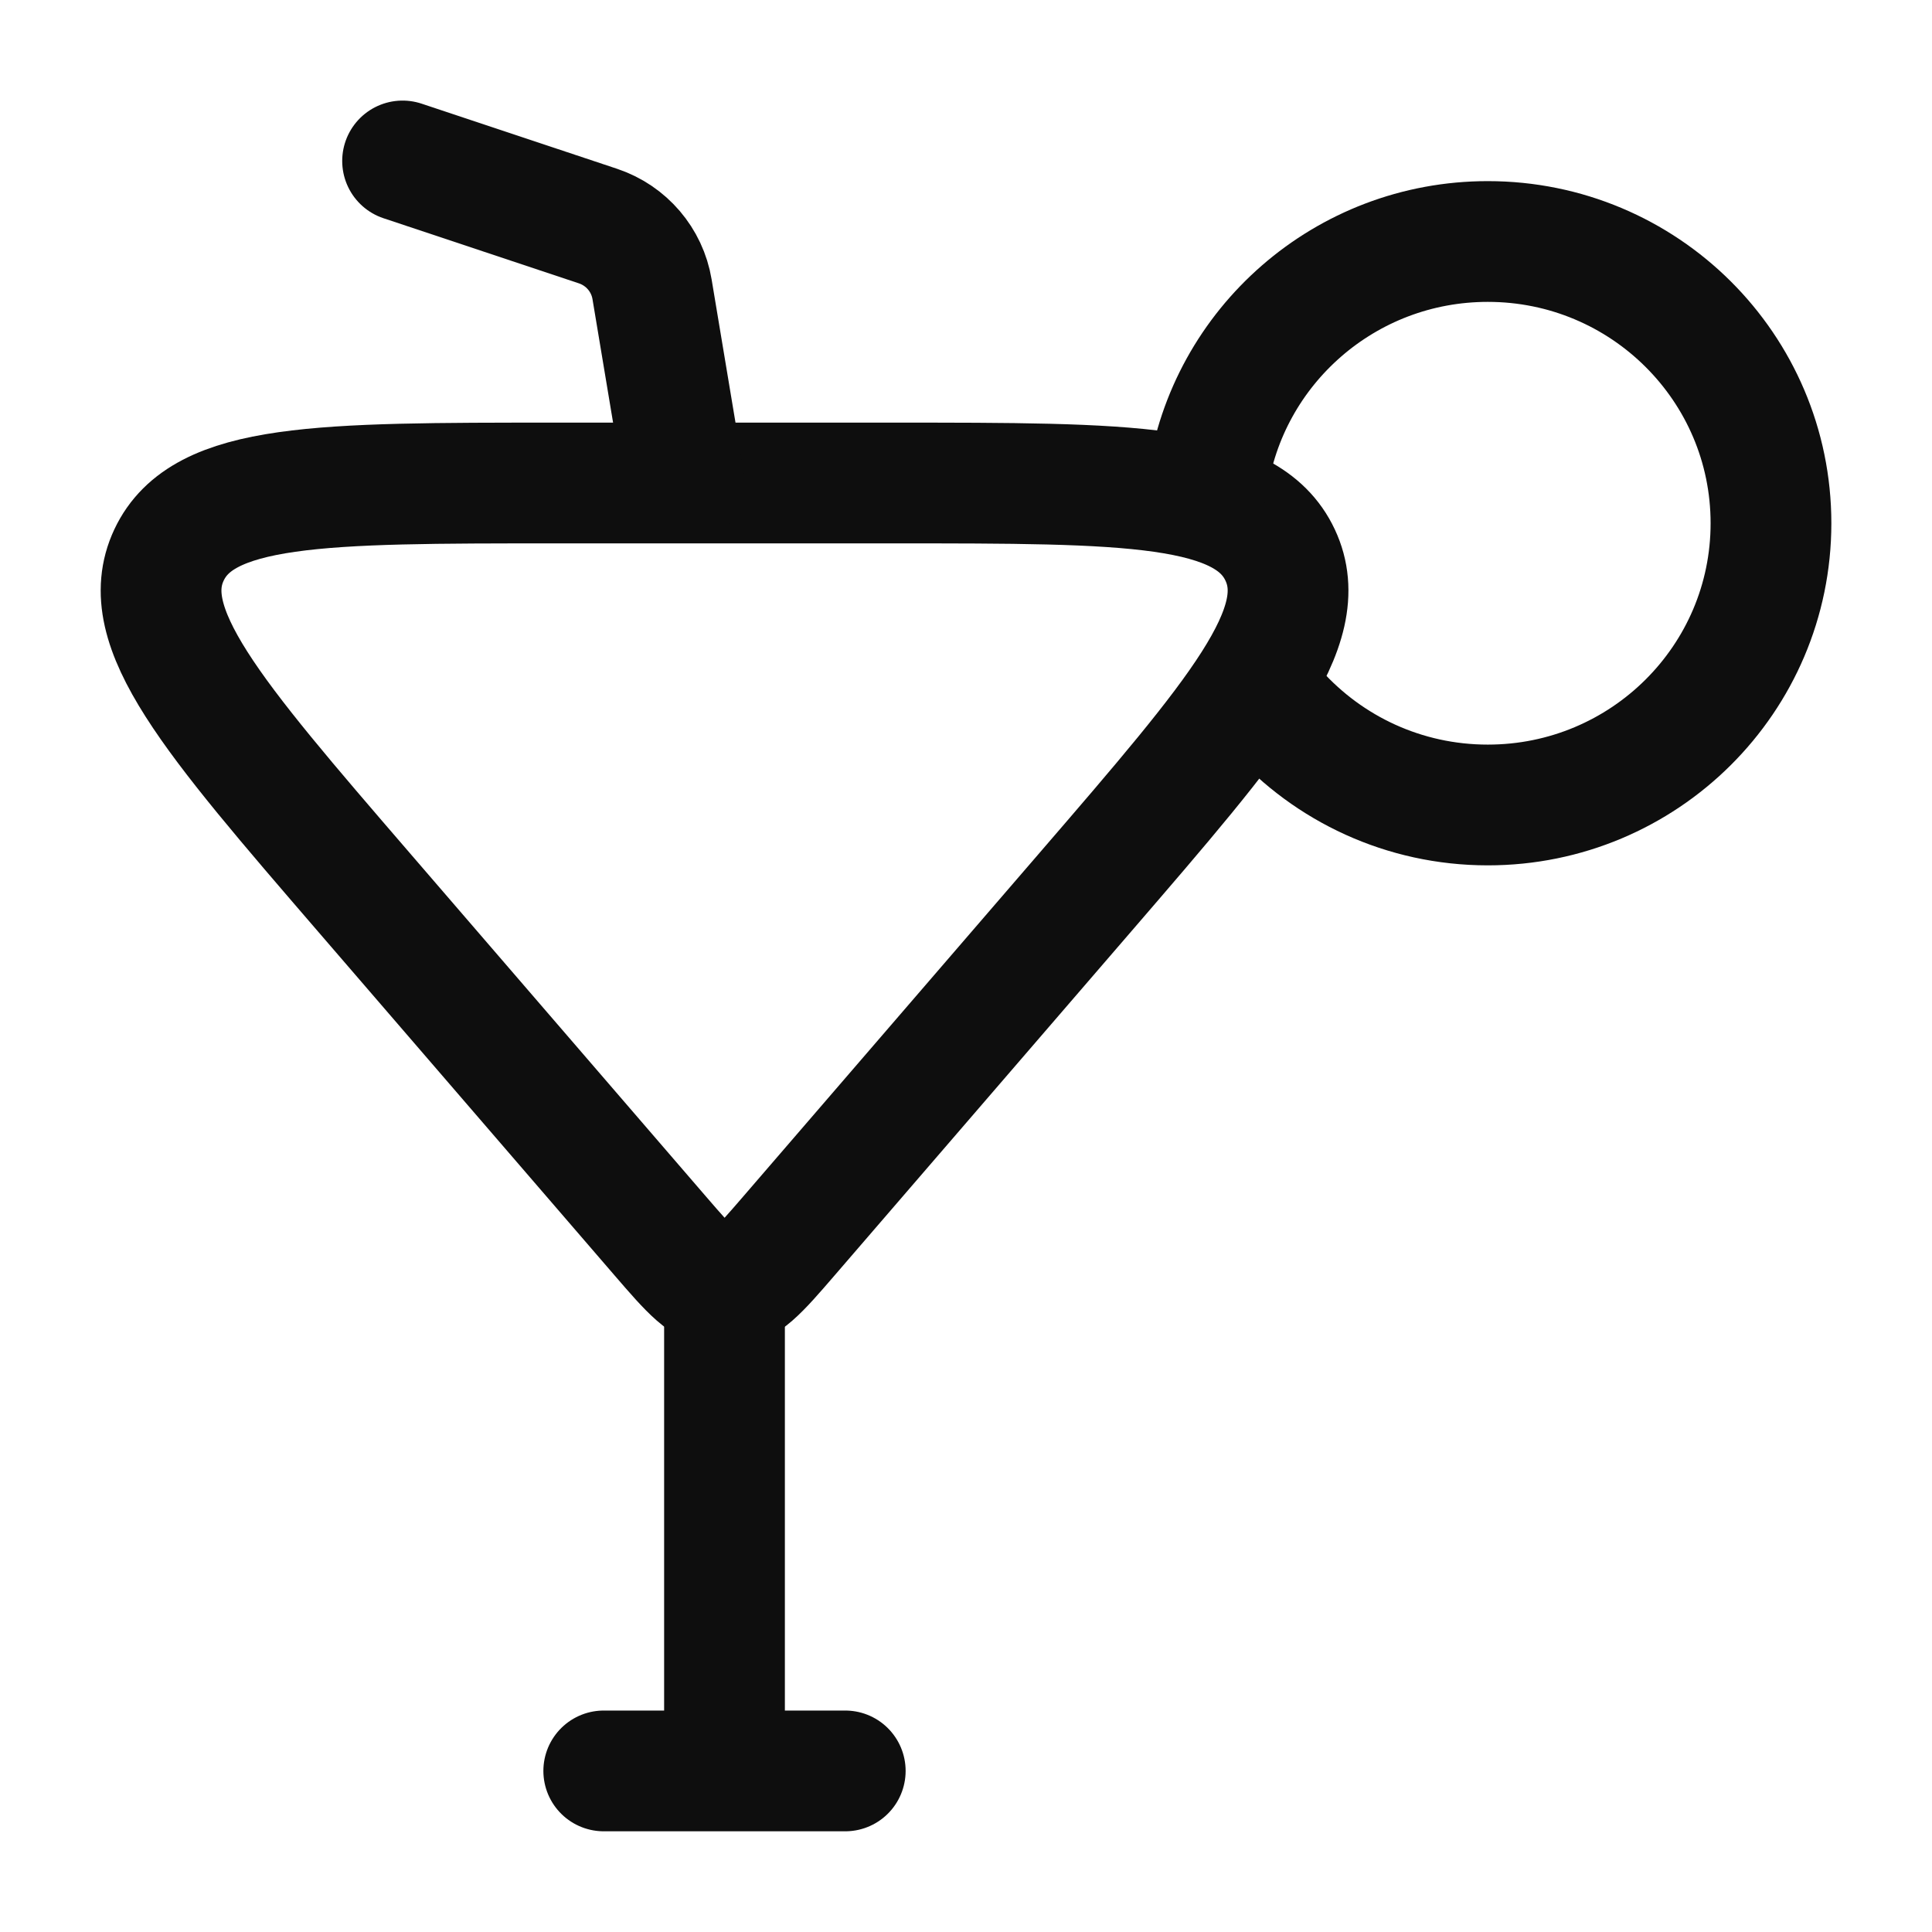
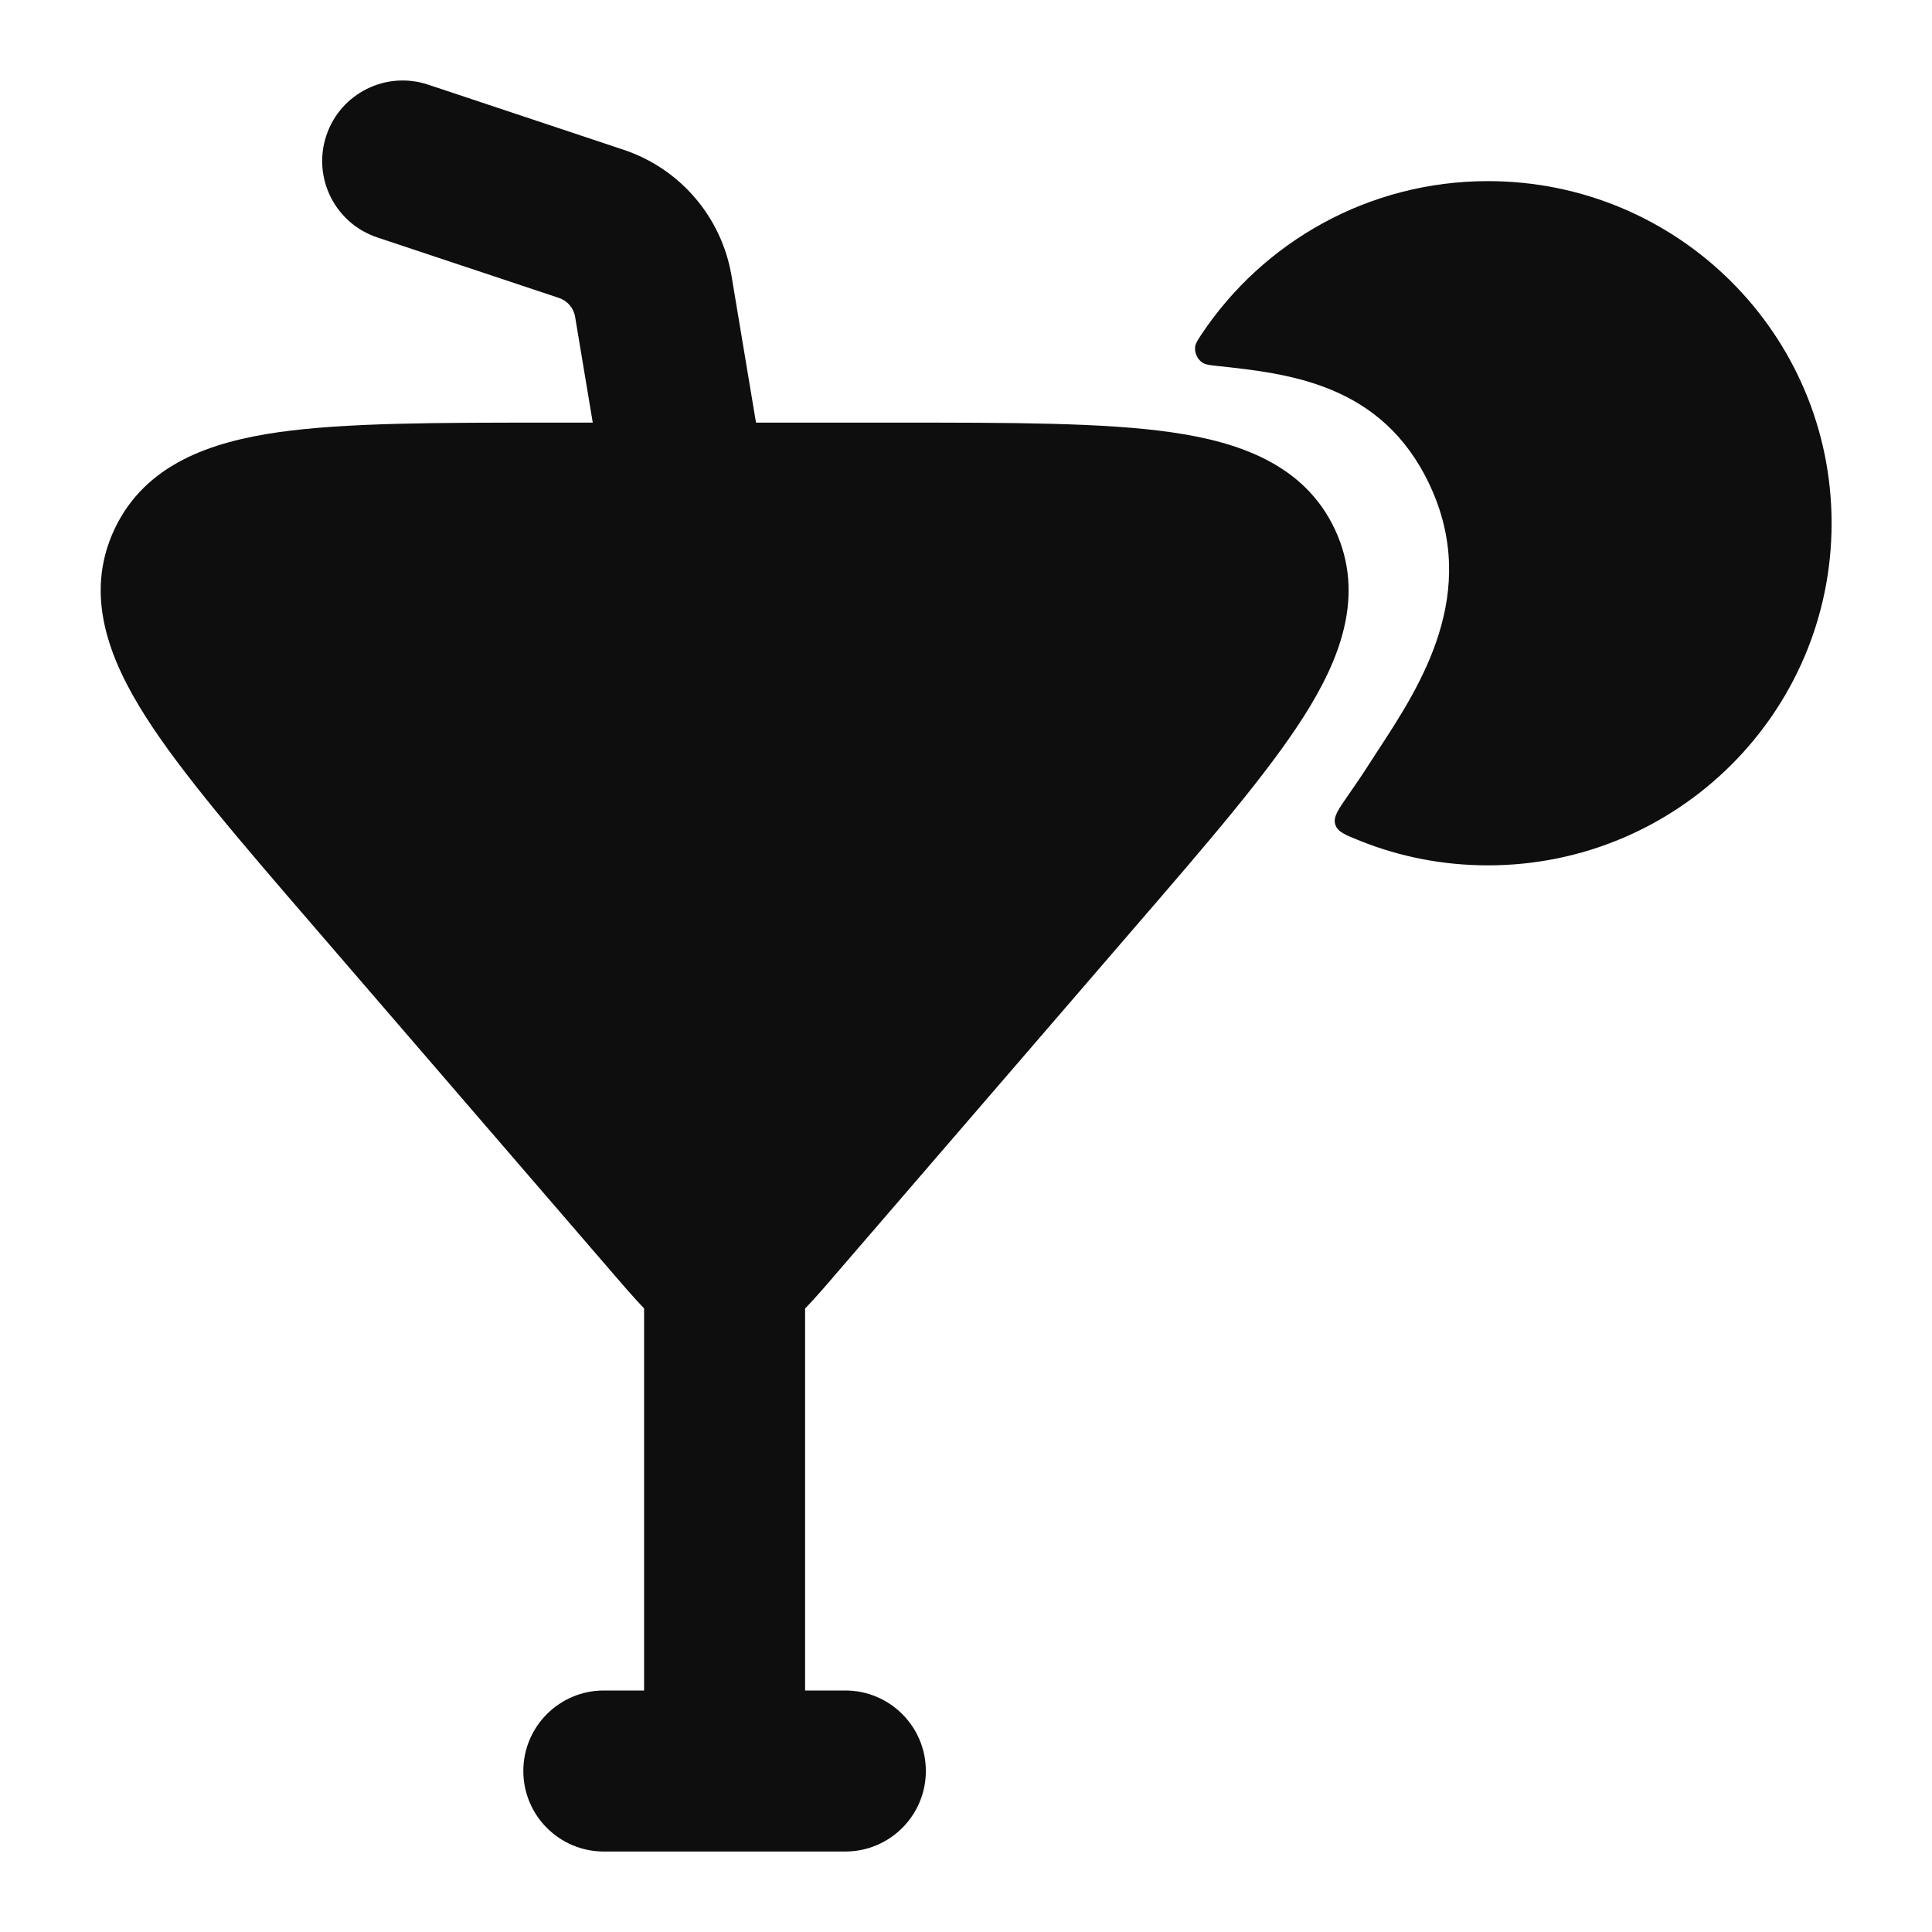
<svg xmlns="http://www.w3.org/2000/svg" width="32" height="32" viewBox="0 0 32 32" fill="none">
-   <path d="M10.942 20.478L6.024 14.775C3.501 11.849 2.239 10.386 2.799 9.193C3.359 8 5.307 8 9.203 8H14.8C18.696 8 20.644 8 21.203 9.193C21.763 10.386 20.502 11.849 17.979 14.775L13.061 20.478C12.569 21.048 12.323 21.333 12.001 21.333C11.68 21.333 11.434 21.048 10.942 20.478Z" stroke="#0E0E0E" stroke-width="2" stroke-linecap="round" />
-   <path d="M11.335 7.999L10.8 4.791C10.719 4.304 10.375 3.902 9.906 3.745L6.668 2.666" stroke="#0E0E0E" stroke-width="2" stroke-linecap="round" />
-   <path d="M12 21.332V29.332M10 29.332H14" stroke="#0E0E0E" stroke-width="2" stroke-linecap="round" />
-   <path d="M21.147 11.778C22.006 12.732 23.254 13.333 24.643 13.333C27.233 13.333 29.333 11.244 29.333 8.667C29.333 6.089 27.233 4 24.643 4C22.28 4 20.325 5.738 20 8" stroke="#0E0E0E" stroke-width="2" stroke-linecap="round" />
+   <path fill-rule="evenodd" clip-rule="evenodd" d="M5.405 2.245C5.638 1.546 6.393 1.169 7.091 1.402L10.33 2.481C11.267 2.794 11.954 3.598 12.117 4.573L12.652 7.781C12.773 8.507 12.282 9.194 11.556 9.315C10.829 9.436 10.142 8.946 10.021 8.219L9.526 5.249C9.502 5.102 9.399 4.982 9.258 4.935L6.248 3.932C5.549 3.699 5.172 2.944 5.405 2.245Z" fill="#0E0E0E" />
+   <path fill-rule="evenodd" clip-rule="evenodd" d="M12.001 20C12.738 20 13.335 20.597 13.335 21.333V28H14.001C14.738 28 15.335 28.597 15.335 29.333C15.335 30.07 14.738 30.667 14.001 30.667H10.001C9.265 30.667 8.668 30.07 8.668 29.333C8.668 28.597 9.265 28 10.001 28H10.668V21.333C10.668 20.597 11.265 20 12.001 20Z" fill="#0E0E0E" />
+   <path d="M20.158 6.061C20.035 6.047 19.974 6.041 19.925 6.012C19.835 5.96 19.779 5.839 19.796 5.737C19.806 5.681 19.838 5.633 19.901 5.537C20.921 4.007 22.667 3 24.646 3C27.784 3 30.337 5.532 30.337 8.667C30.337 11.801 27.784 14.333 24.646 14.333C23.898 14.333 23.184 14.19 22.53 13.928C22.279 13.828 22.153 13.778 22.116 13.655C22.079 13.531 22.163 13.412 22.329 13.173C22.454 12.994 22.57 12.823 22.67 12.666C22.723 12.582 22.78 12.495 22.84 12.404C23.52 11.363 24.523 9.827 23.68 8.032C22.893 6.354 21.347 6.188 20.158 6.061Z" fill="#0E0E0E" />
+   <path d="M14.888 7C16.762 7 18.281 7 19.396 7.159C20.505 7.318 21.601 7.683 22.11 8.768C22.622 9.86 22.19 10.932 21.592 11.871C20.992 12.813 20.008 13.955 18.794 15.361L13.819 21.131L13.786 21.17L13.786 21.17C13.57 21.421 13.344 21.682 13.127 21.872C12.876 22.092 12.507 22.333 12.003 22.333C11.499 22.333 11.13 22.092 10.879 21.872C10.661 21.682 10.436 21.421 10.22 21.17L10.22 21.17L10.186 21.131L5.211 15.361L5.211 15.361C3.998 13.955 3.013 12.813 2.413 11.871C1.815 10.932 1.383 9.86 1.895 8.768C2.404 7.683 3.501 7.318 4.61 7.159C5.725 7 7.243 7 9.118 7H9.118H14.888H14.888Z" fill="#0E0E0E" />
</svg>
